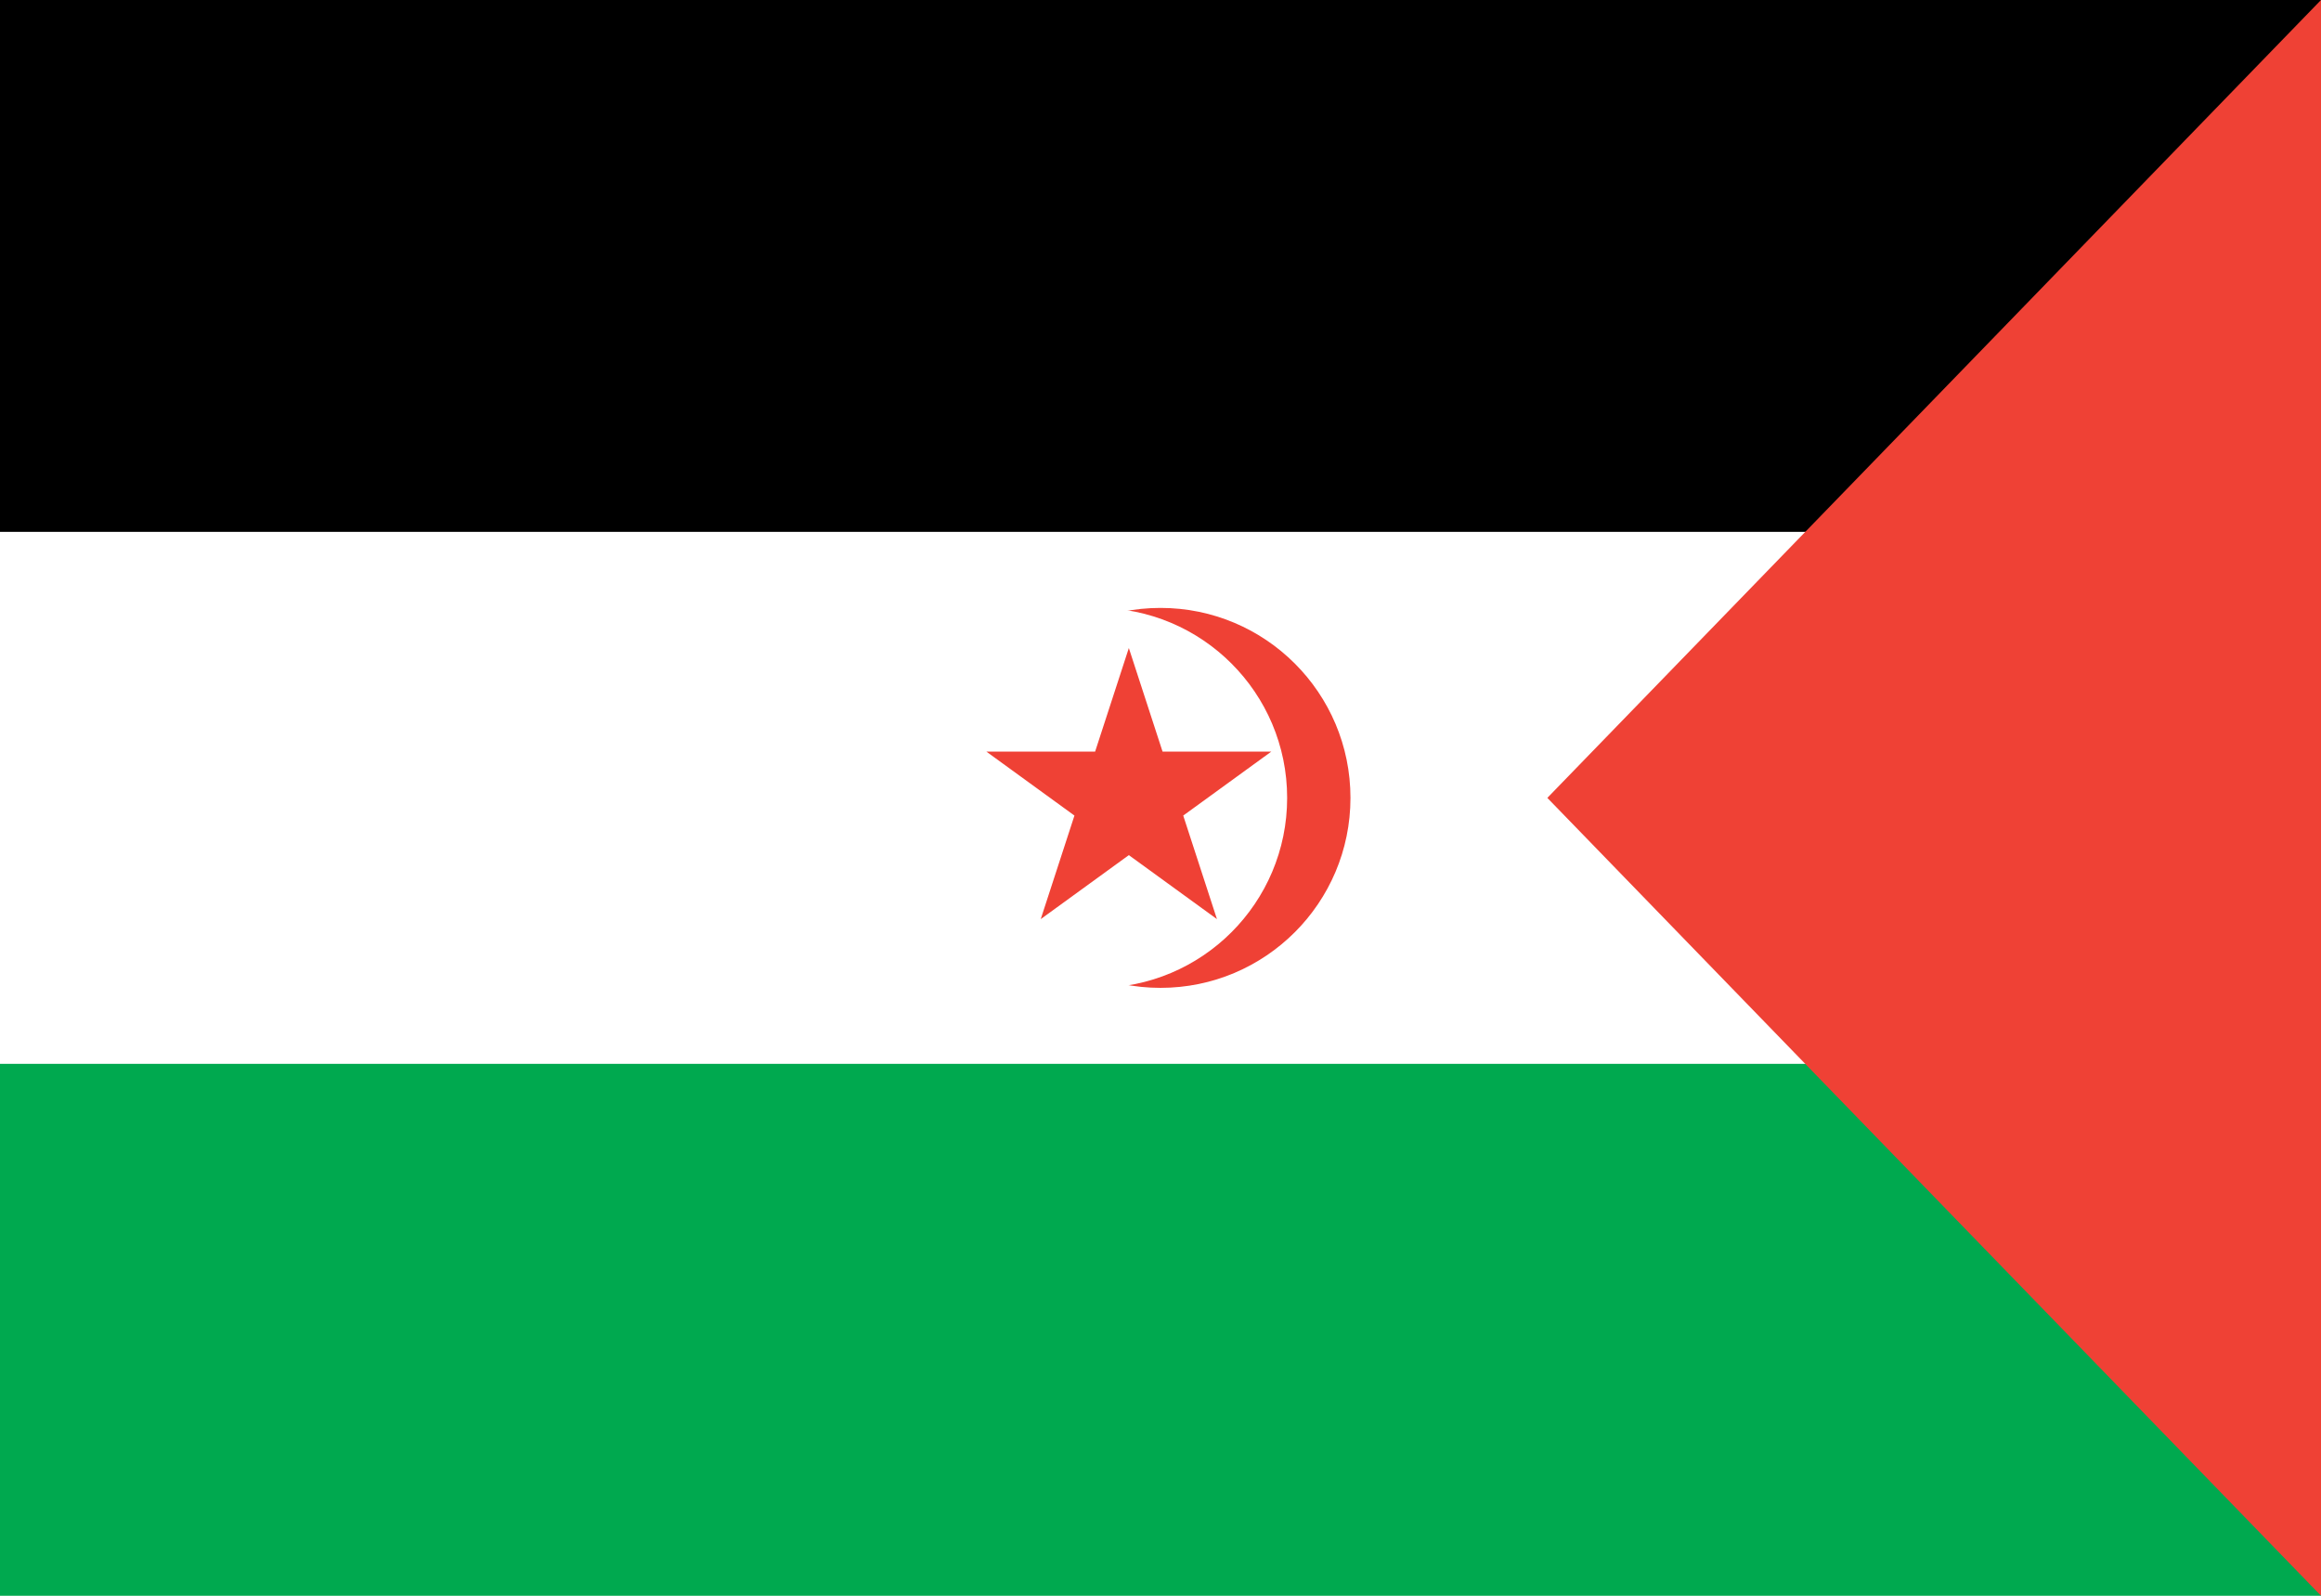
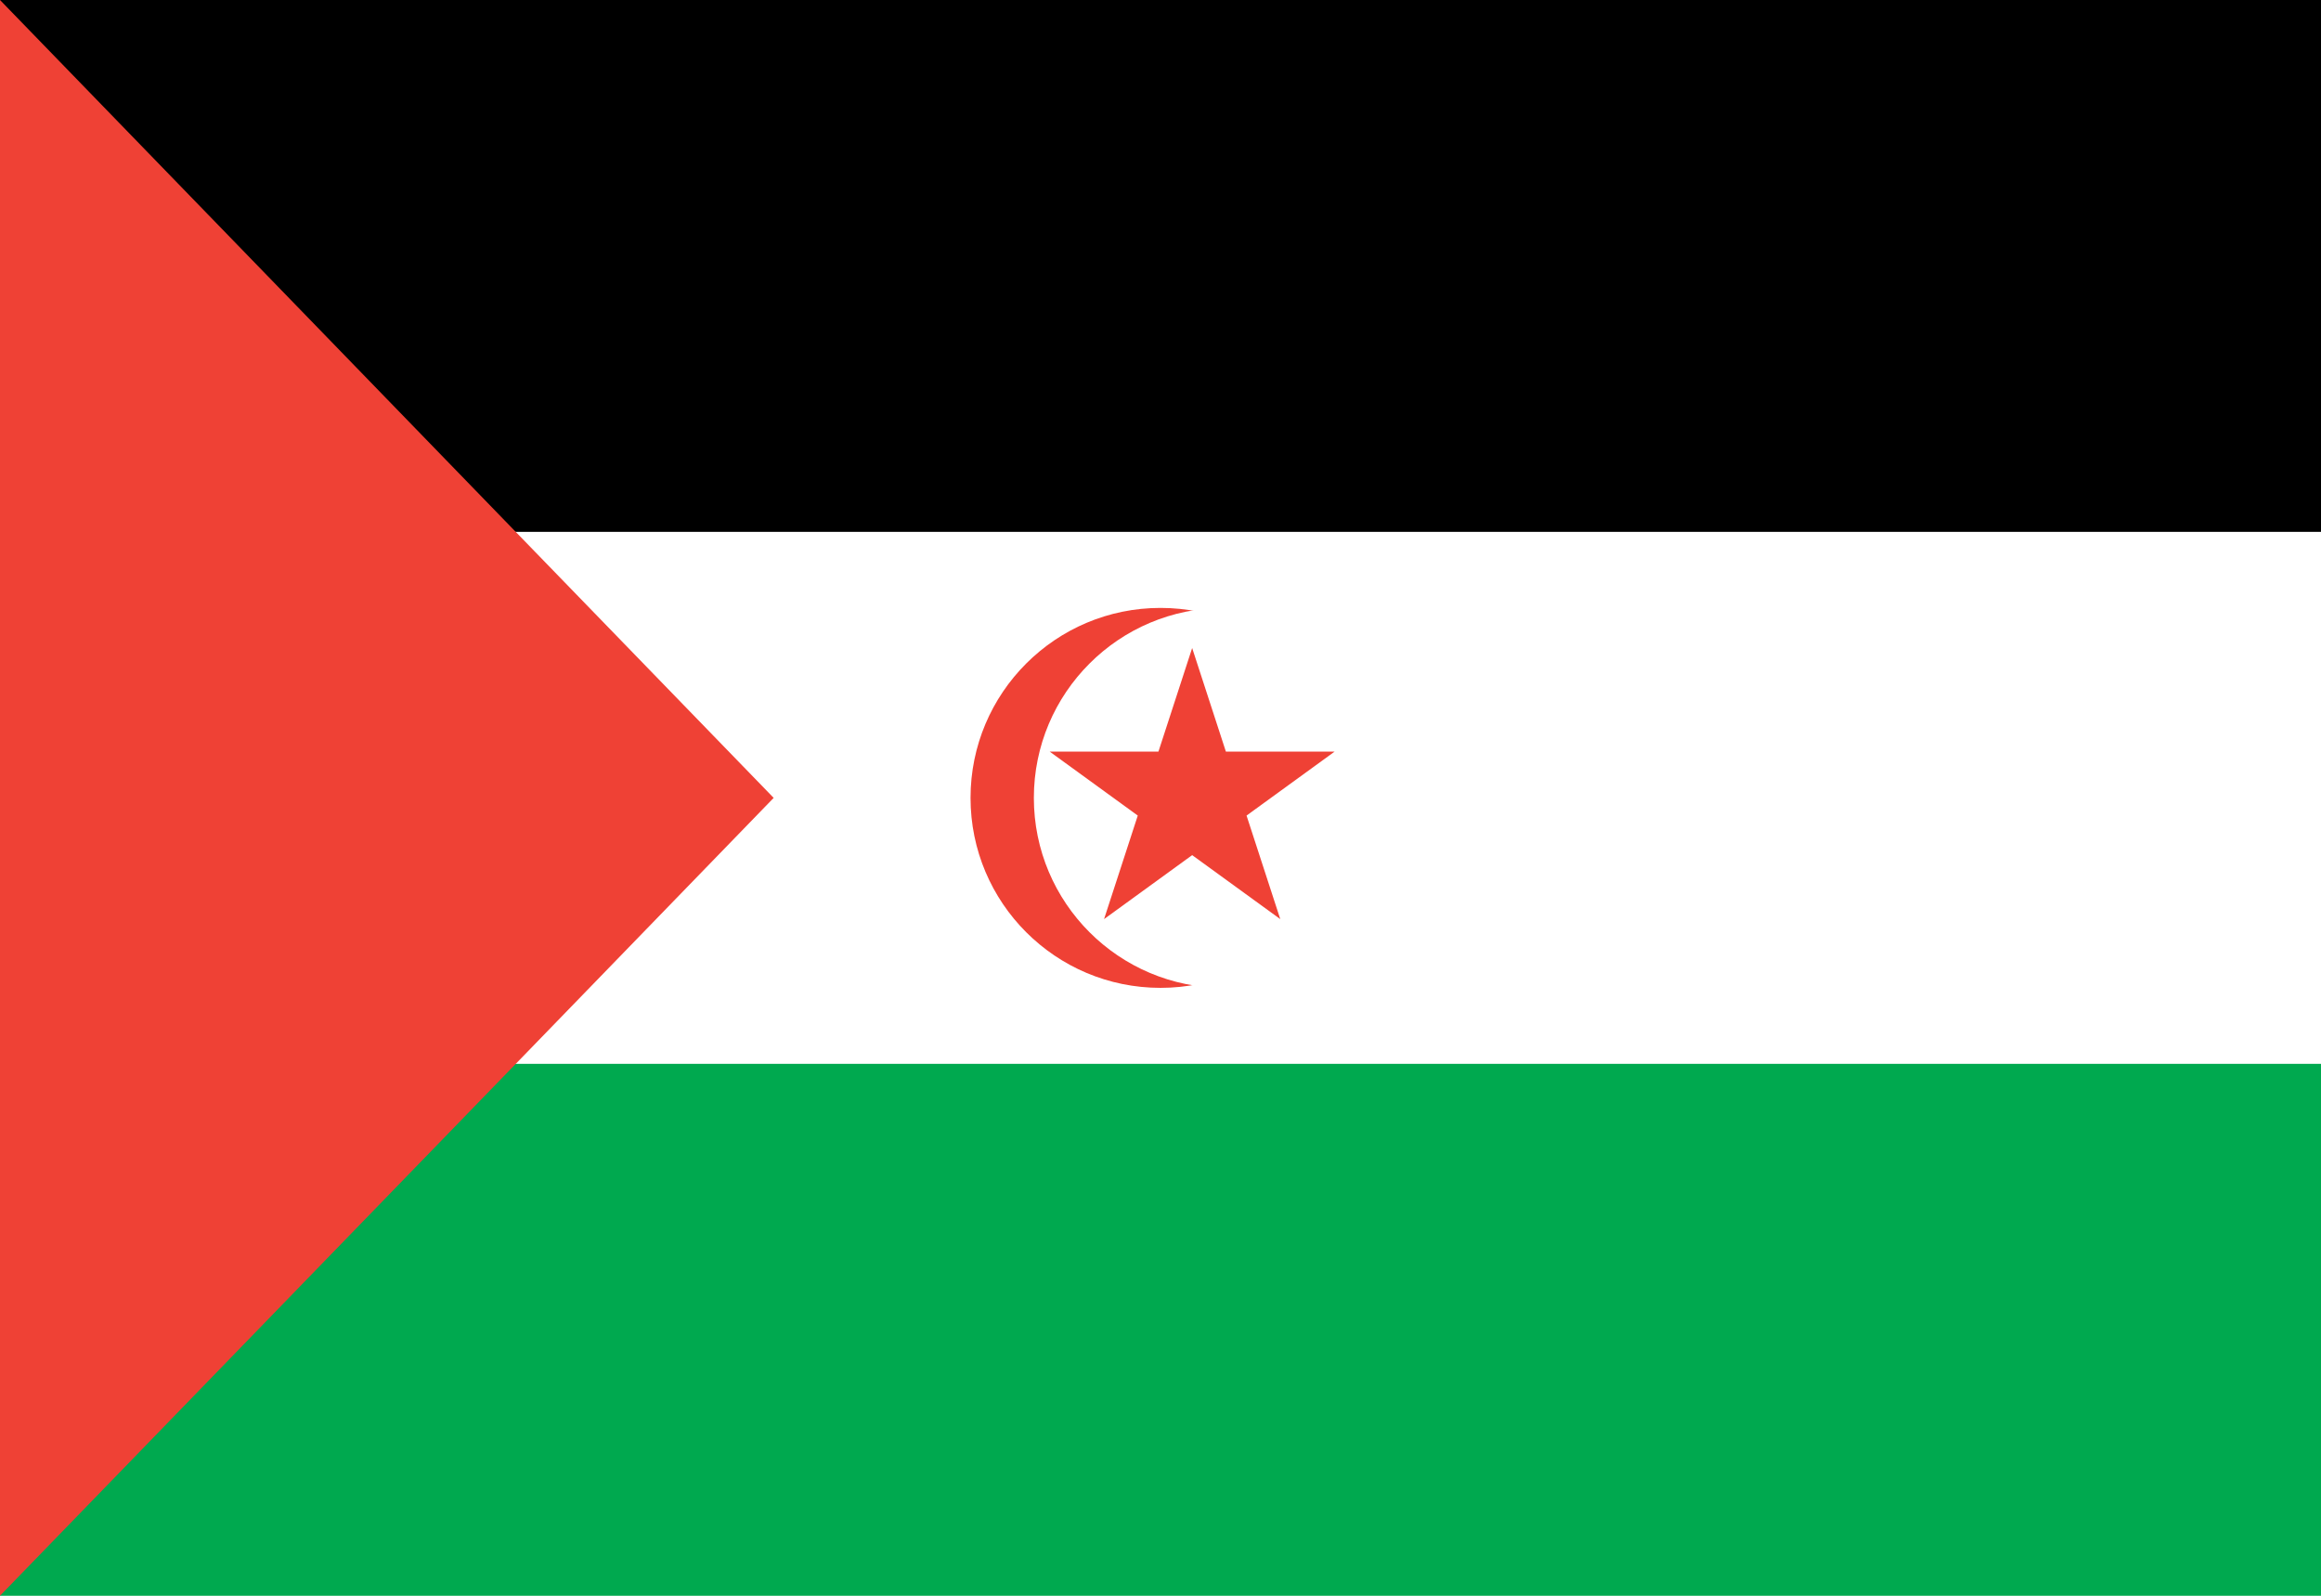
<svg xmlns="http://www.w3.org/2000/svg" xmlns:xlink="http://www.w3.org/1999/xlink" version="1.1" width="576" height="396" viewBox="0 0 576 396">
  <style>
.black{fill:rgb(0,0,0);}
.green{fill:rgb(0,169,79);}
.red{fill:rgb(239,65,53);}
.white{fill:rgb(255,255,255);}
</style>
  <defs>
    <path id="star" d="M 0.0 -1.0 L 0.225 -0.309 L 0.951 -0.309 L 0.363 0.118 L 0.588 0.809 L 0.0 0.382 L -0.588 0.809 L -0.363 0.118 L -0.951 -0.309 L -0.225 -0.309 Z" />
  </defs>
  <g>
    <g>
      <rect x="0" y="0" width="576" height="132" class="black" />
      <rect x="0" y="132" width="576" height="132" class="white" />
      <rect x="0" y="264" width="576" height="132" class="green" />
    </g>
-     <path d="M 576 0 L 576 396 L 384 198 Z" class="red" />
+     <path d="M 0 0 L 0 396 L 192 198 Z" class="red" />
    <ellipse cx="288" cy="198" rx="47.143" ry="47.143" class="red" />
-     <ellipse cx="272.286" cy="198" rx="47.143" ry="47.143" class="white" />
-     <use xlink:href="#star" transform="translate(280.1429 198) scale(37.1863 37.1863) rotate(0)" class="red" />
+     <ellipse cx="303.714" cy="198" rx="47.143" ry="47.143" class="white" />
+     <use xlink:href="#star" transform="translate(295.8571 198) scale(37.1863 37.1863) rotate(0)" class="red" />
  </g>
</svg>
